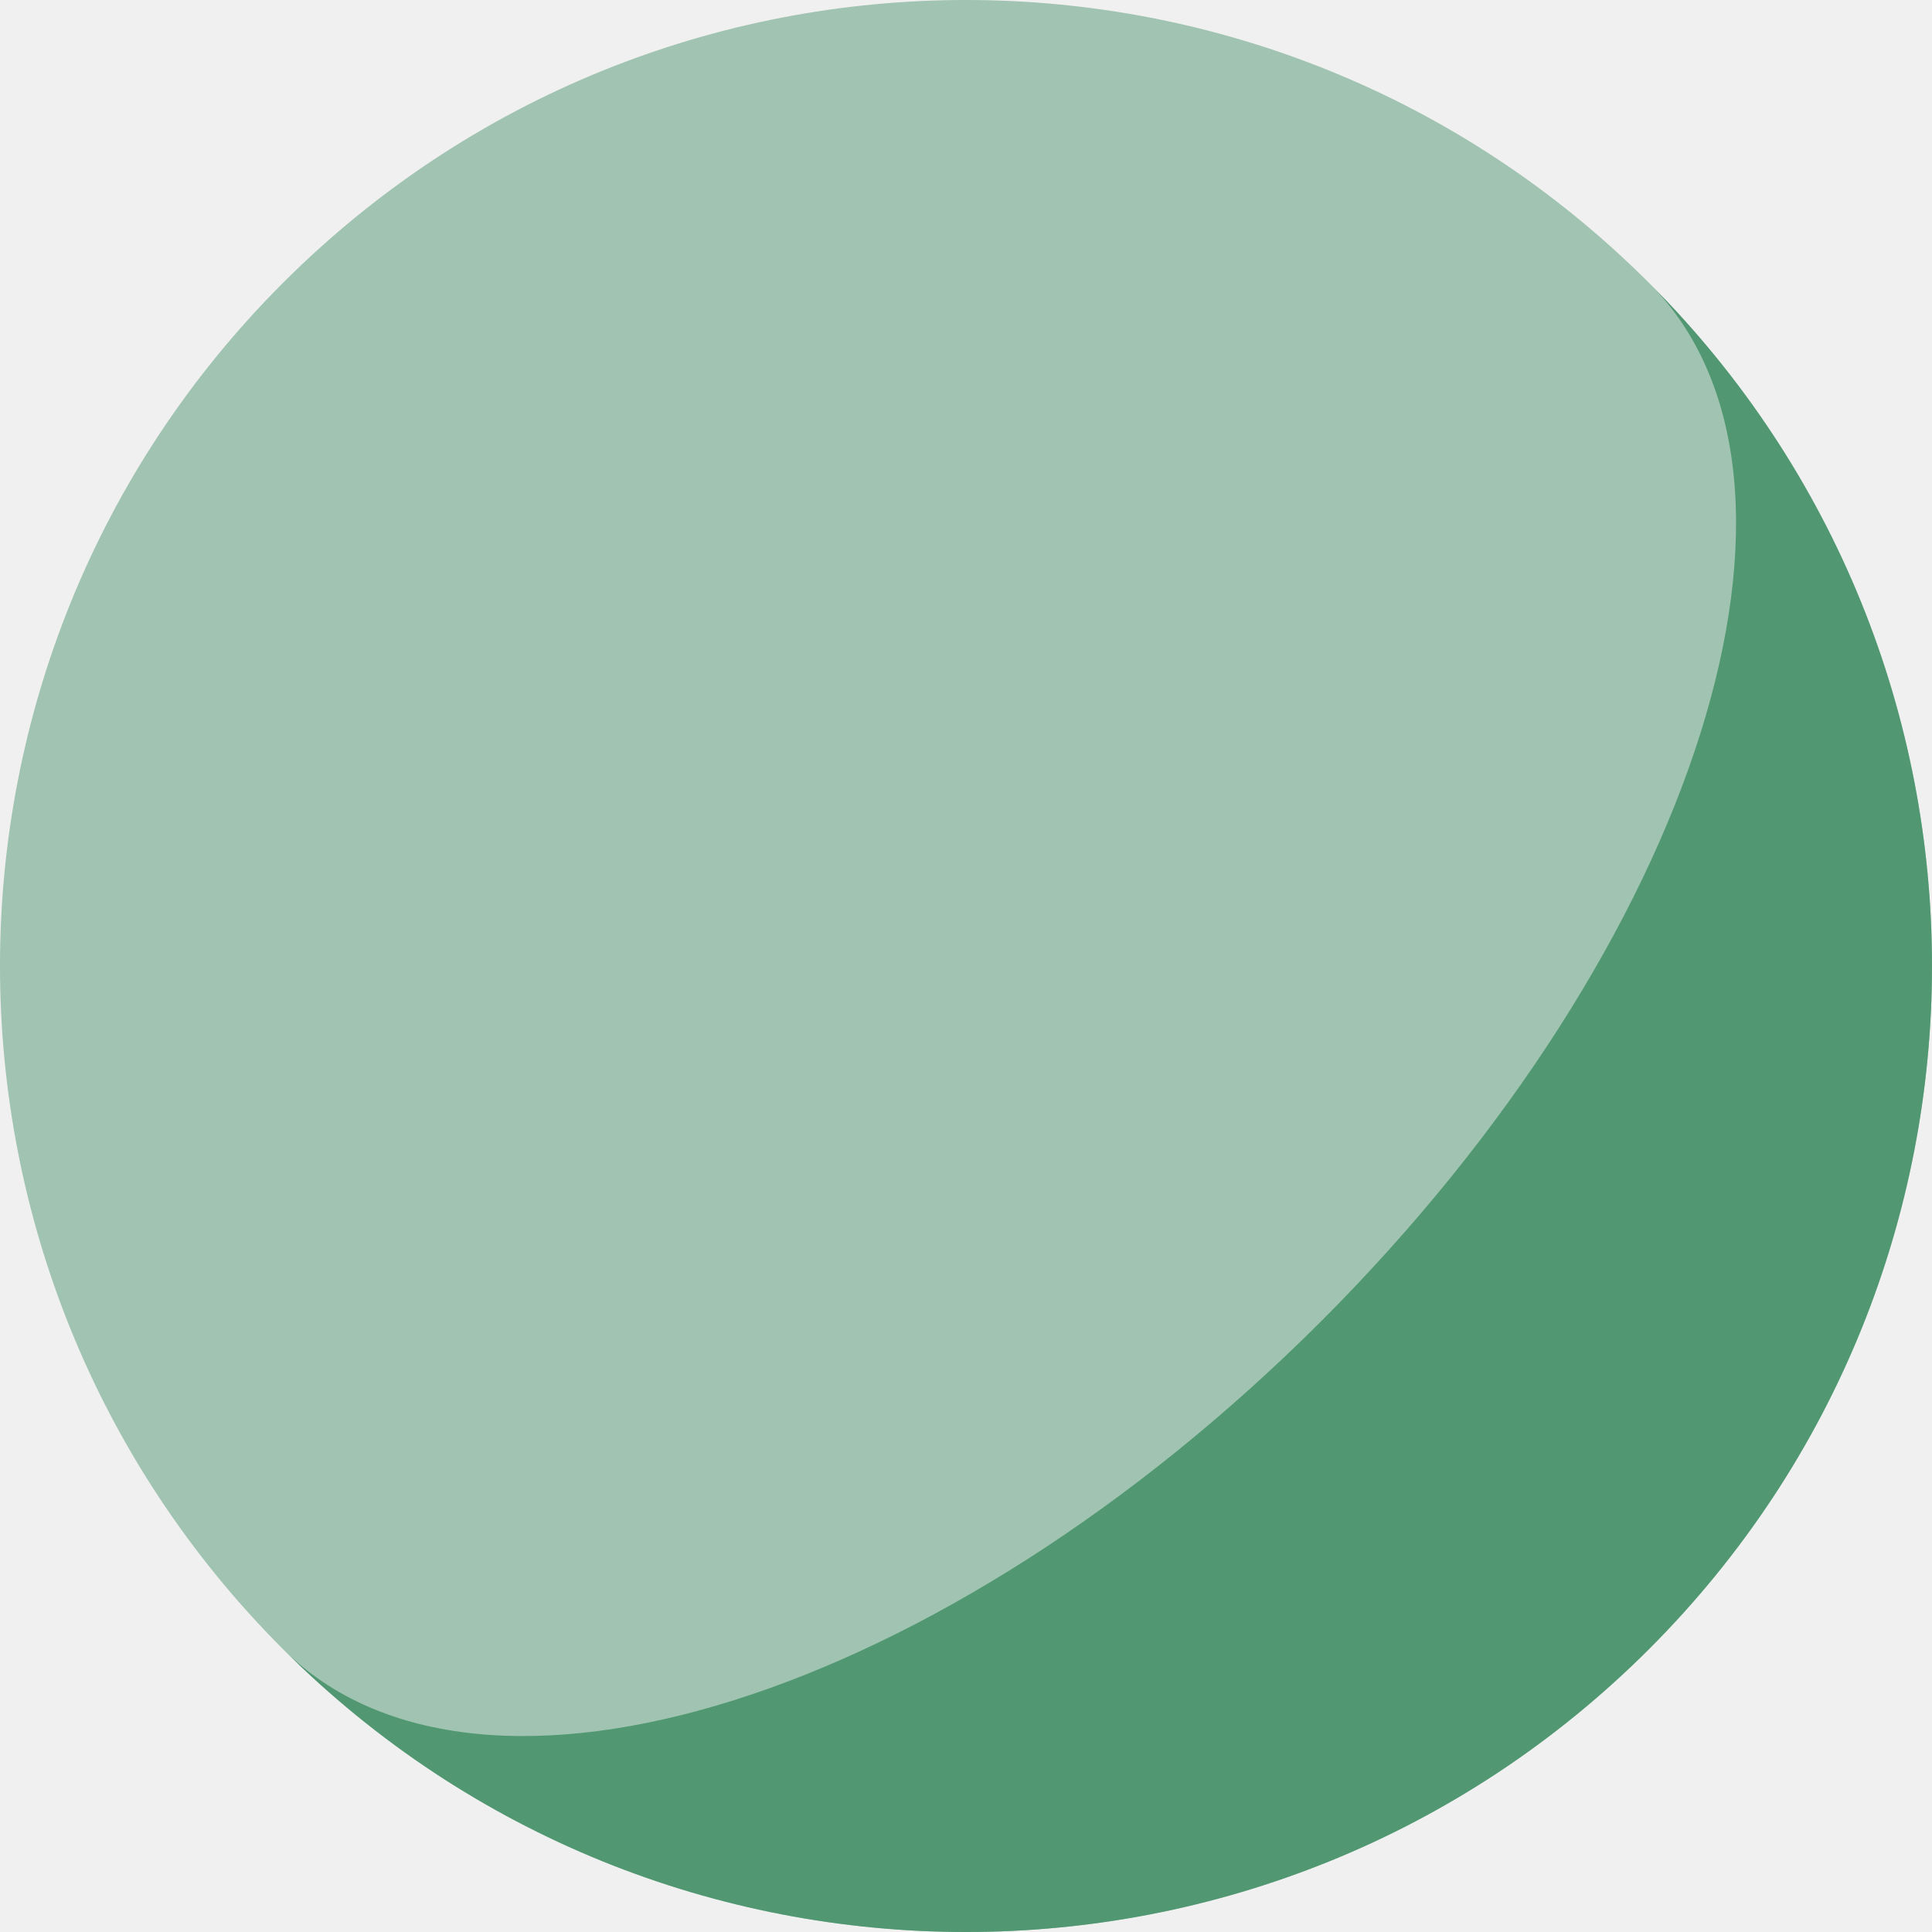
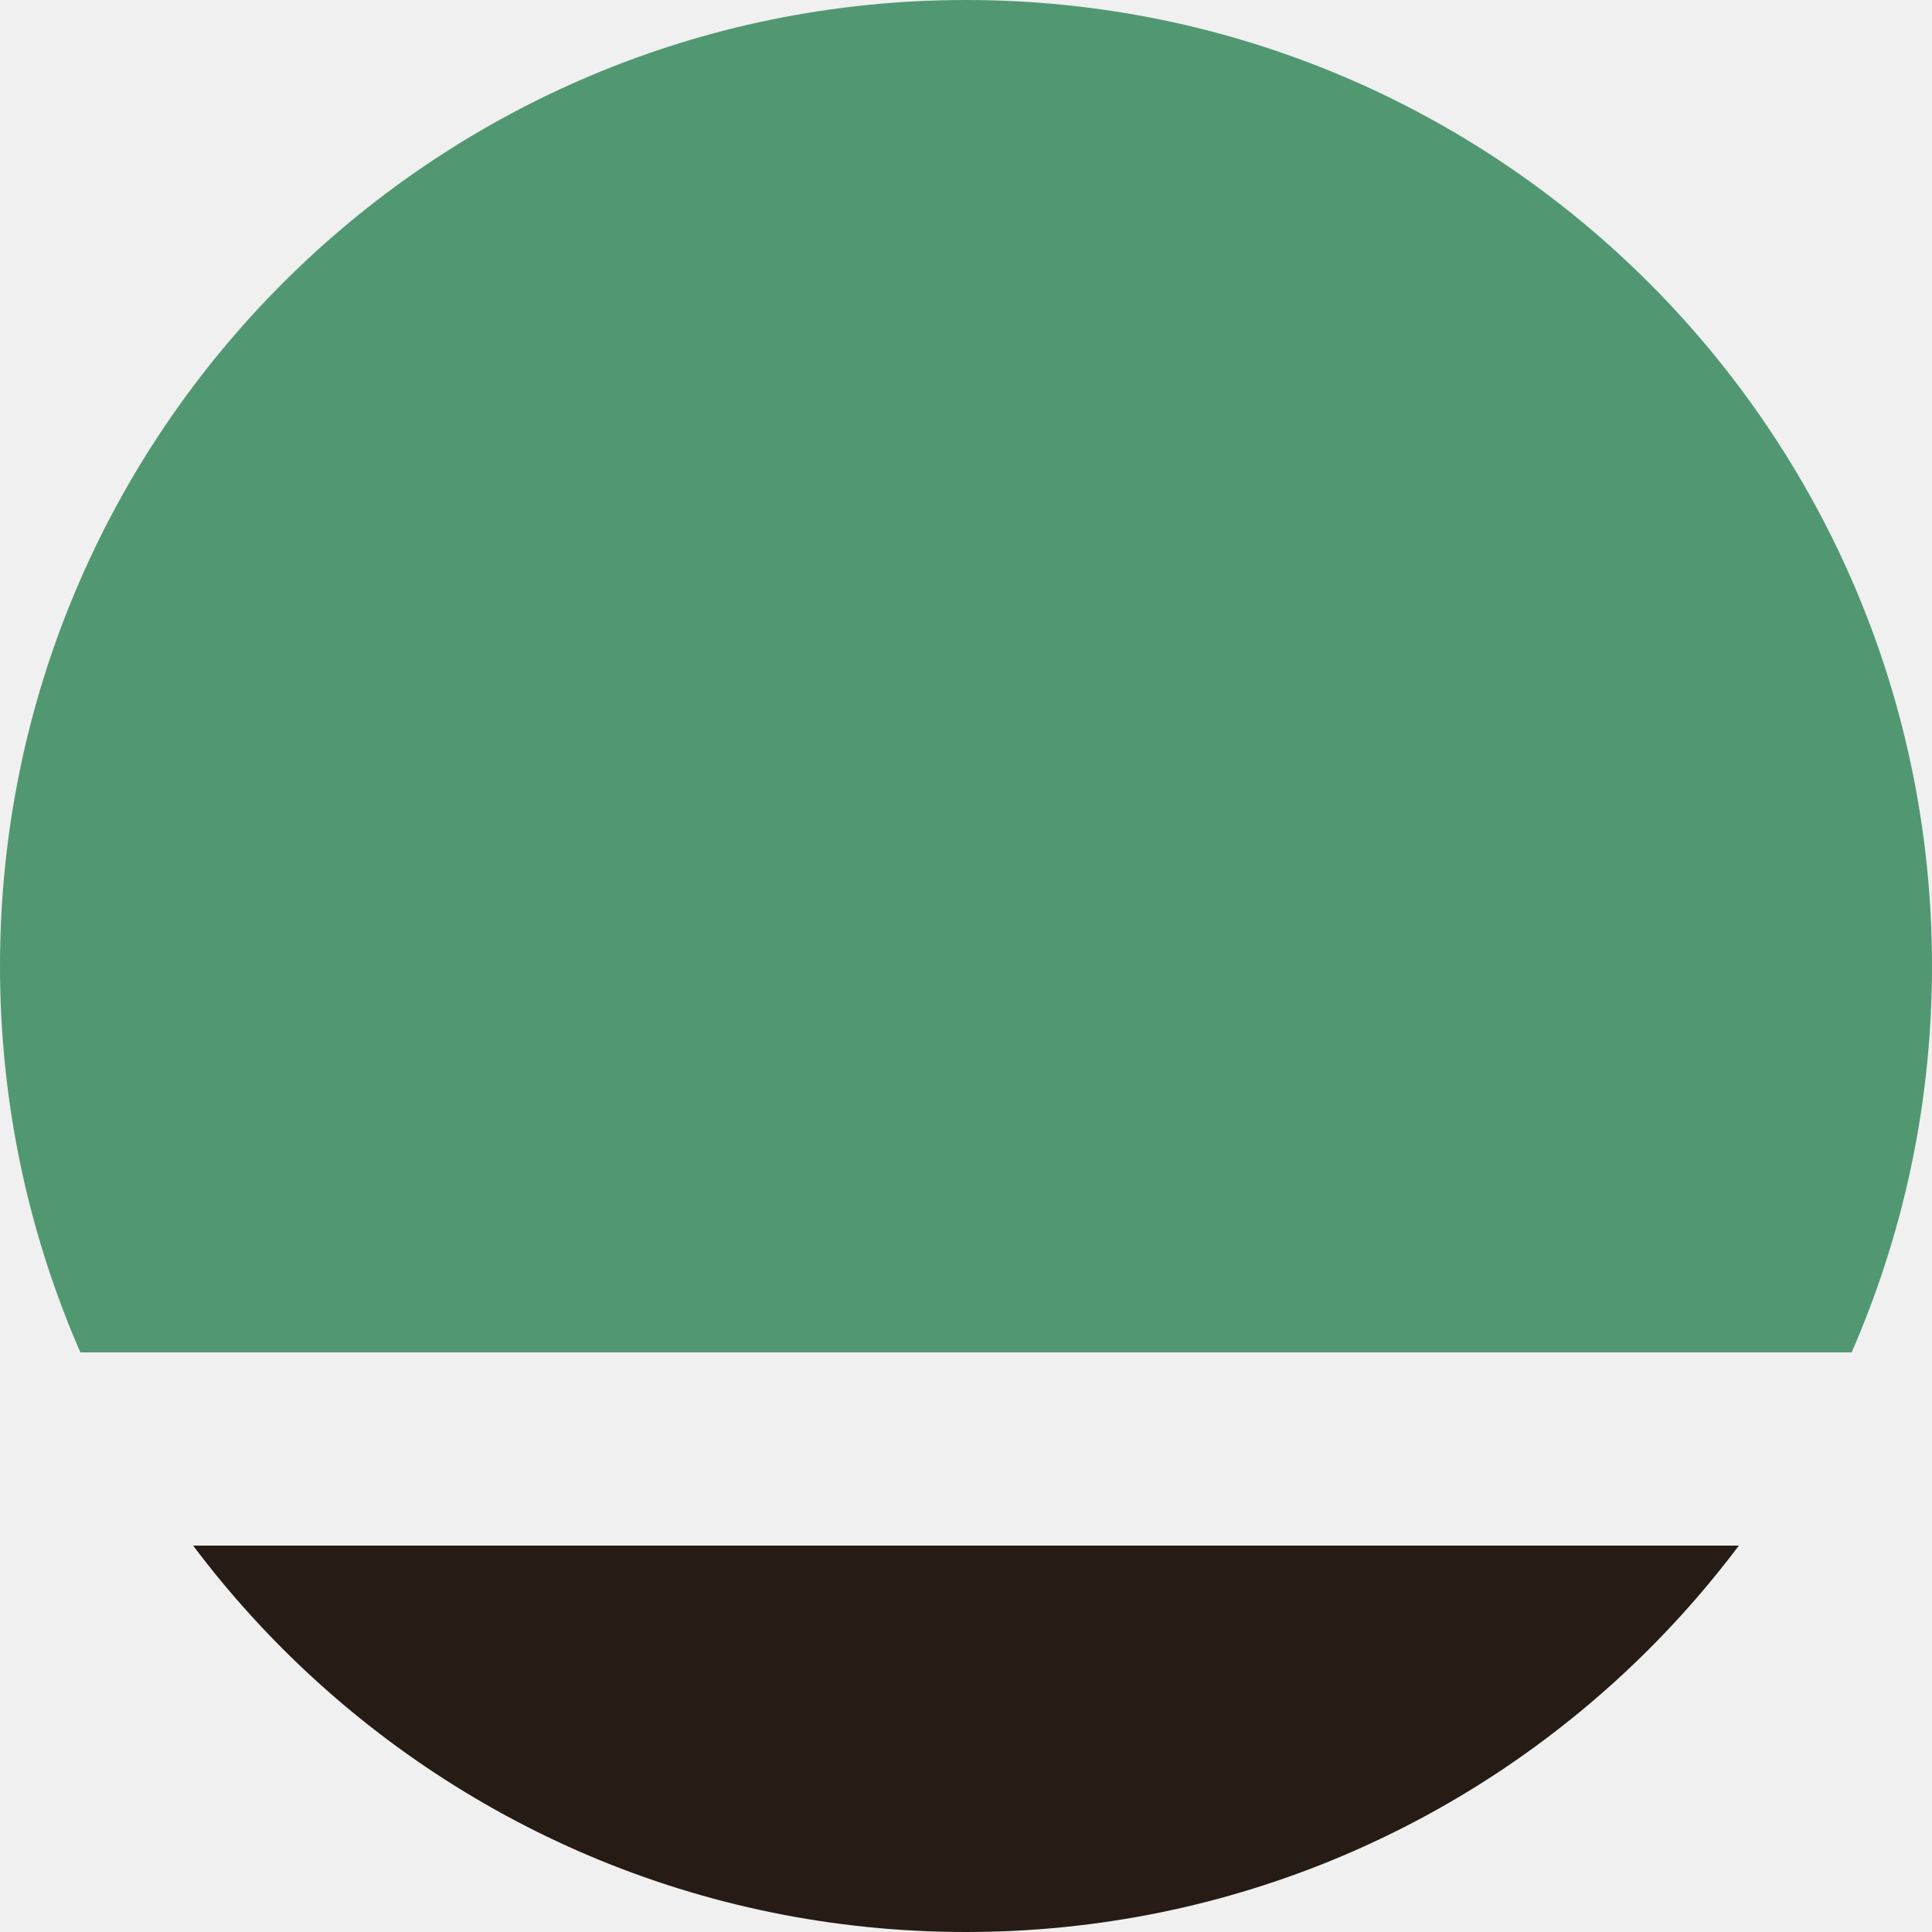
<svg xmlns="http://www.w3.org/2000/svg" width="100" height="100" viewBox="0 0 100 100" fill="none">
-   <mask id="path-1-inside-1_1729_150" fill="white">
-     <path d="M14.644 85.355C-4.882 65.829 -4.882 34.171 14.644 14.645V14.645C34.171 -4.882 65.829 -4.882 85.355 14.645V14.645C104.881 34.171 104.881 65.829 85.355 85.355V85.355C65.829 104.882 34.171 104.882 14.644 85.355V85.355Z" />
+   <mask id="mask0_1836_440" style="mask-type:alpha" maskUnits="userSpaceOnUse" x="0" y="0" width="100" height="100">
+     <circle cx="50" cy="50" r="50" fill="#D9D9D9" />
  </mask>
-   <path d="M14.644 85.355C-4.882 65.829 -4.882 34.171 14.644 14.645V14.645C34.171 -4.882 65.829 -4.882 85.355 14.645V14.645C104.881 34.171 104.881 65.829 85.355 85.355V85.355C65.829 104.882 34.171 104.882 14.644 85.355V85.355Z" fill="#519872" fill-opacity="0.5" />
-   <path d="M-20.711 50L50 -20.711L-20.711 50ZM102.326 31.615C121.852 51.141 121.852 82.8 102.326 102.326C82.799 121.852 51.141 121.852 31.615 102.326L14.644 85.355C24.798 95.509 48.858 87.911 68.385 68.385C87.911 48.859 95.509 24.798 85.355 14.645L102.326 31.615ZM50 120.711L-20.711 50L50 120.711ZM50 -20.711L120.71 50L50 -20.711Z" fill="#519872" mask="url(#path-1-inside-1_1729_150)" />
+   <g mask="url(#mask0_1836_440)">
+     <rect y="80" width="100" height="20" fill="#261C15" />
+     <rect y="-85" width="100" height="100" fill="#519872" fill-opacity="0.3" />
+     <rect width="100" height="70" fill="#519872" />
+   </g>
</svg>
